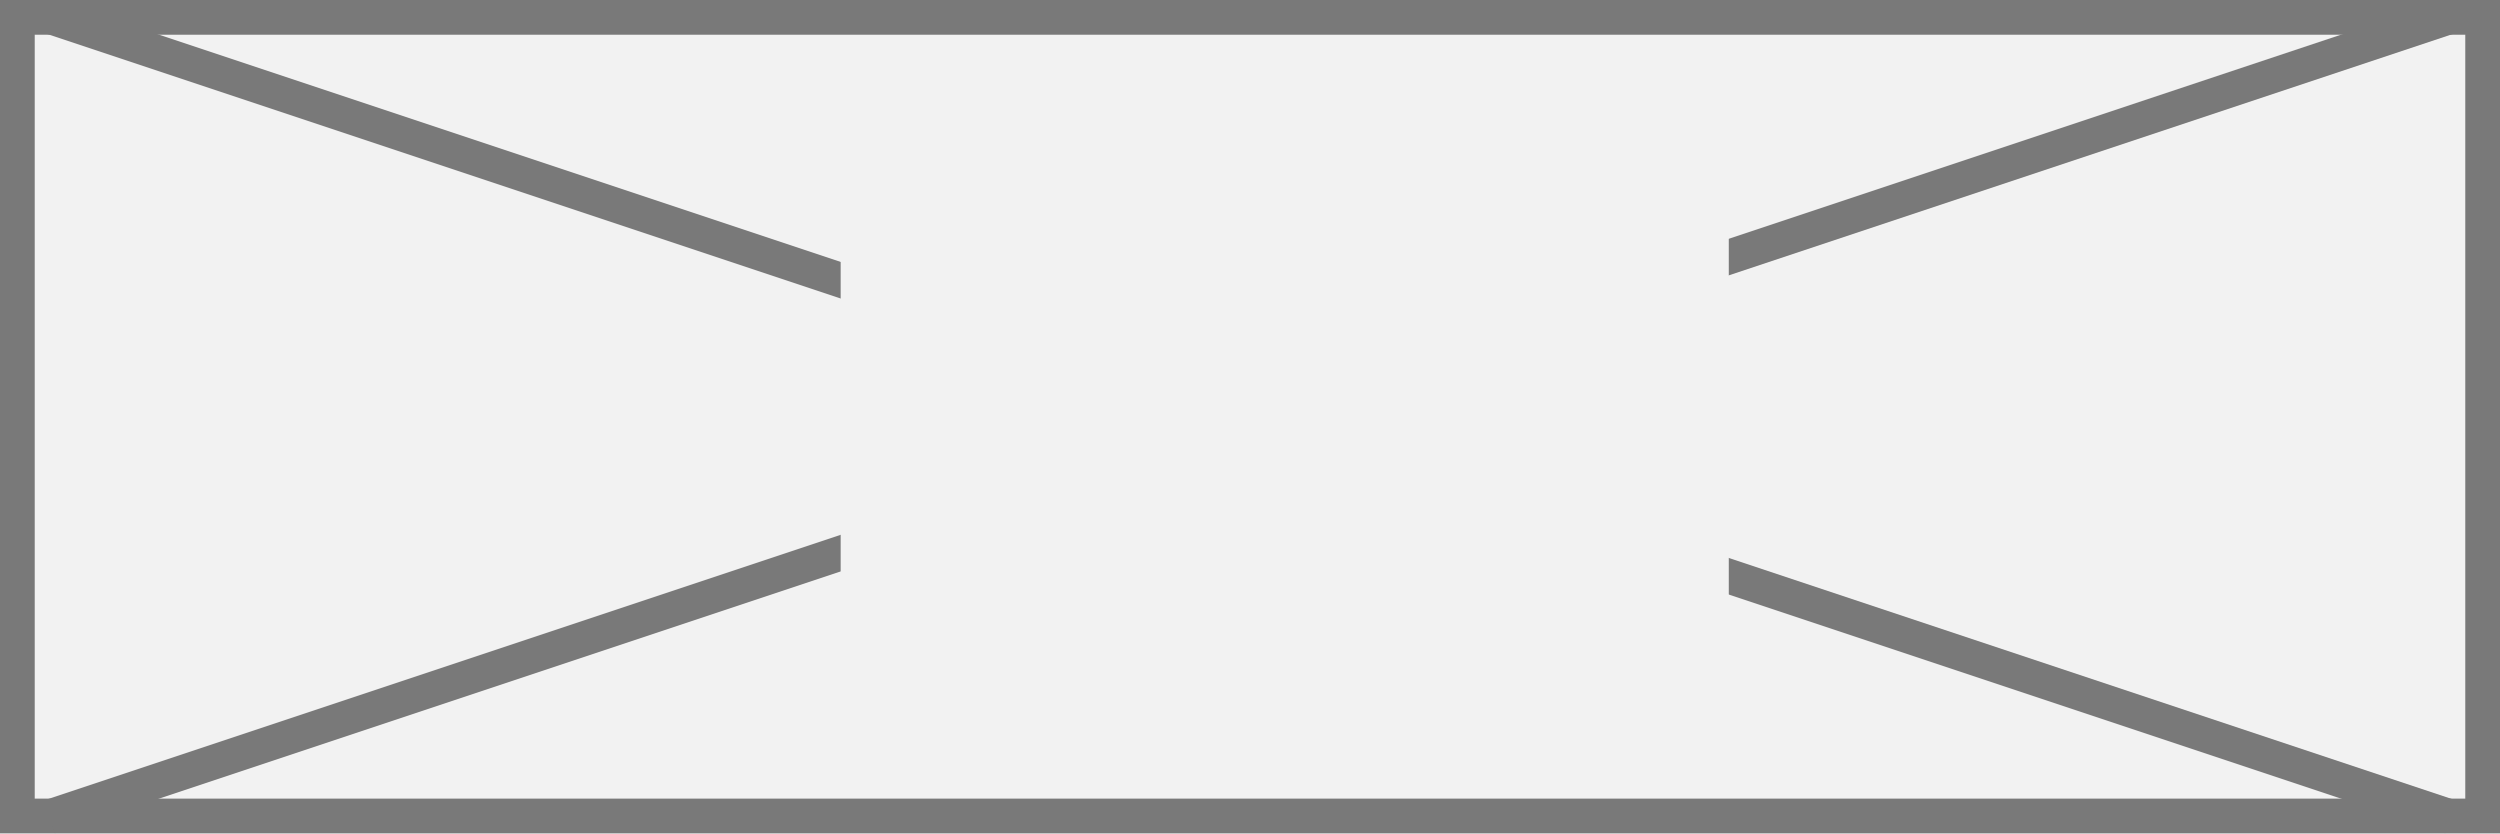
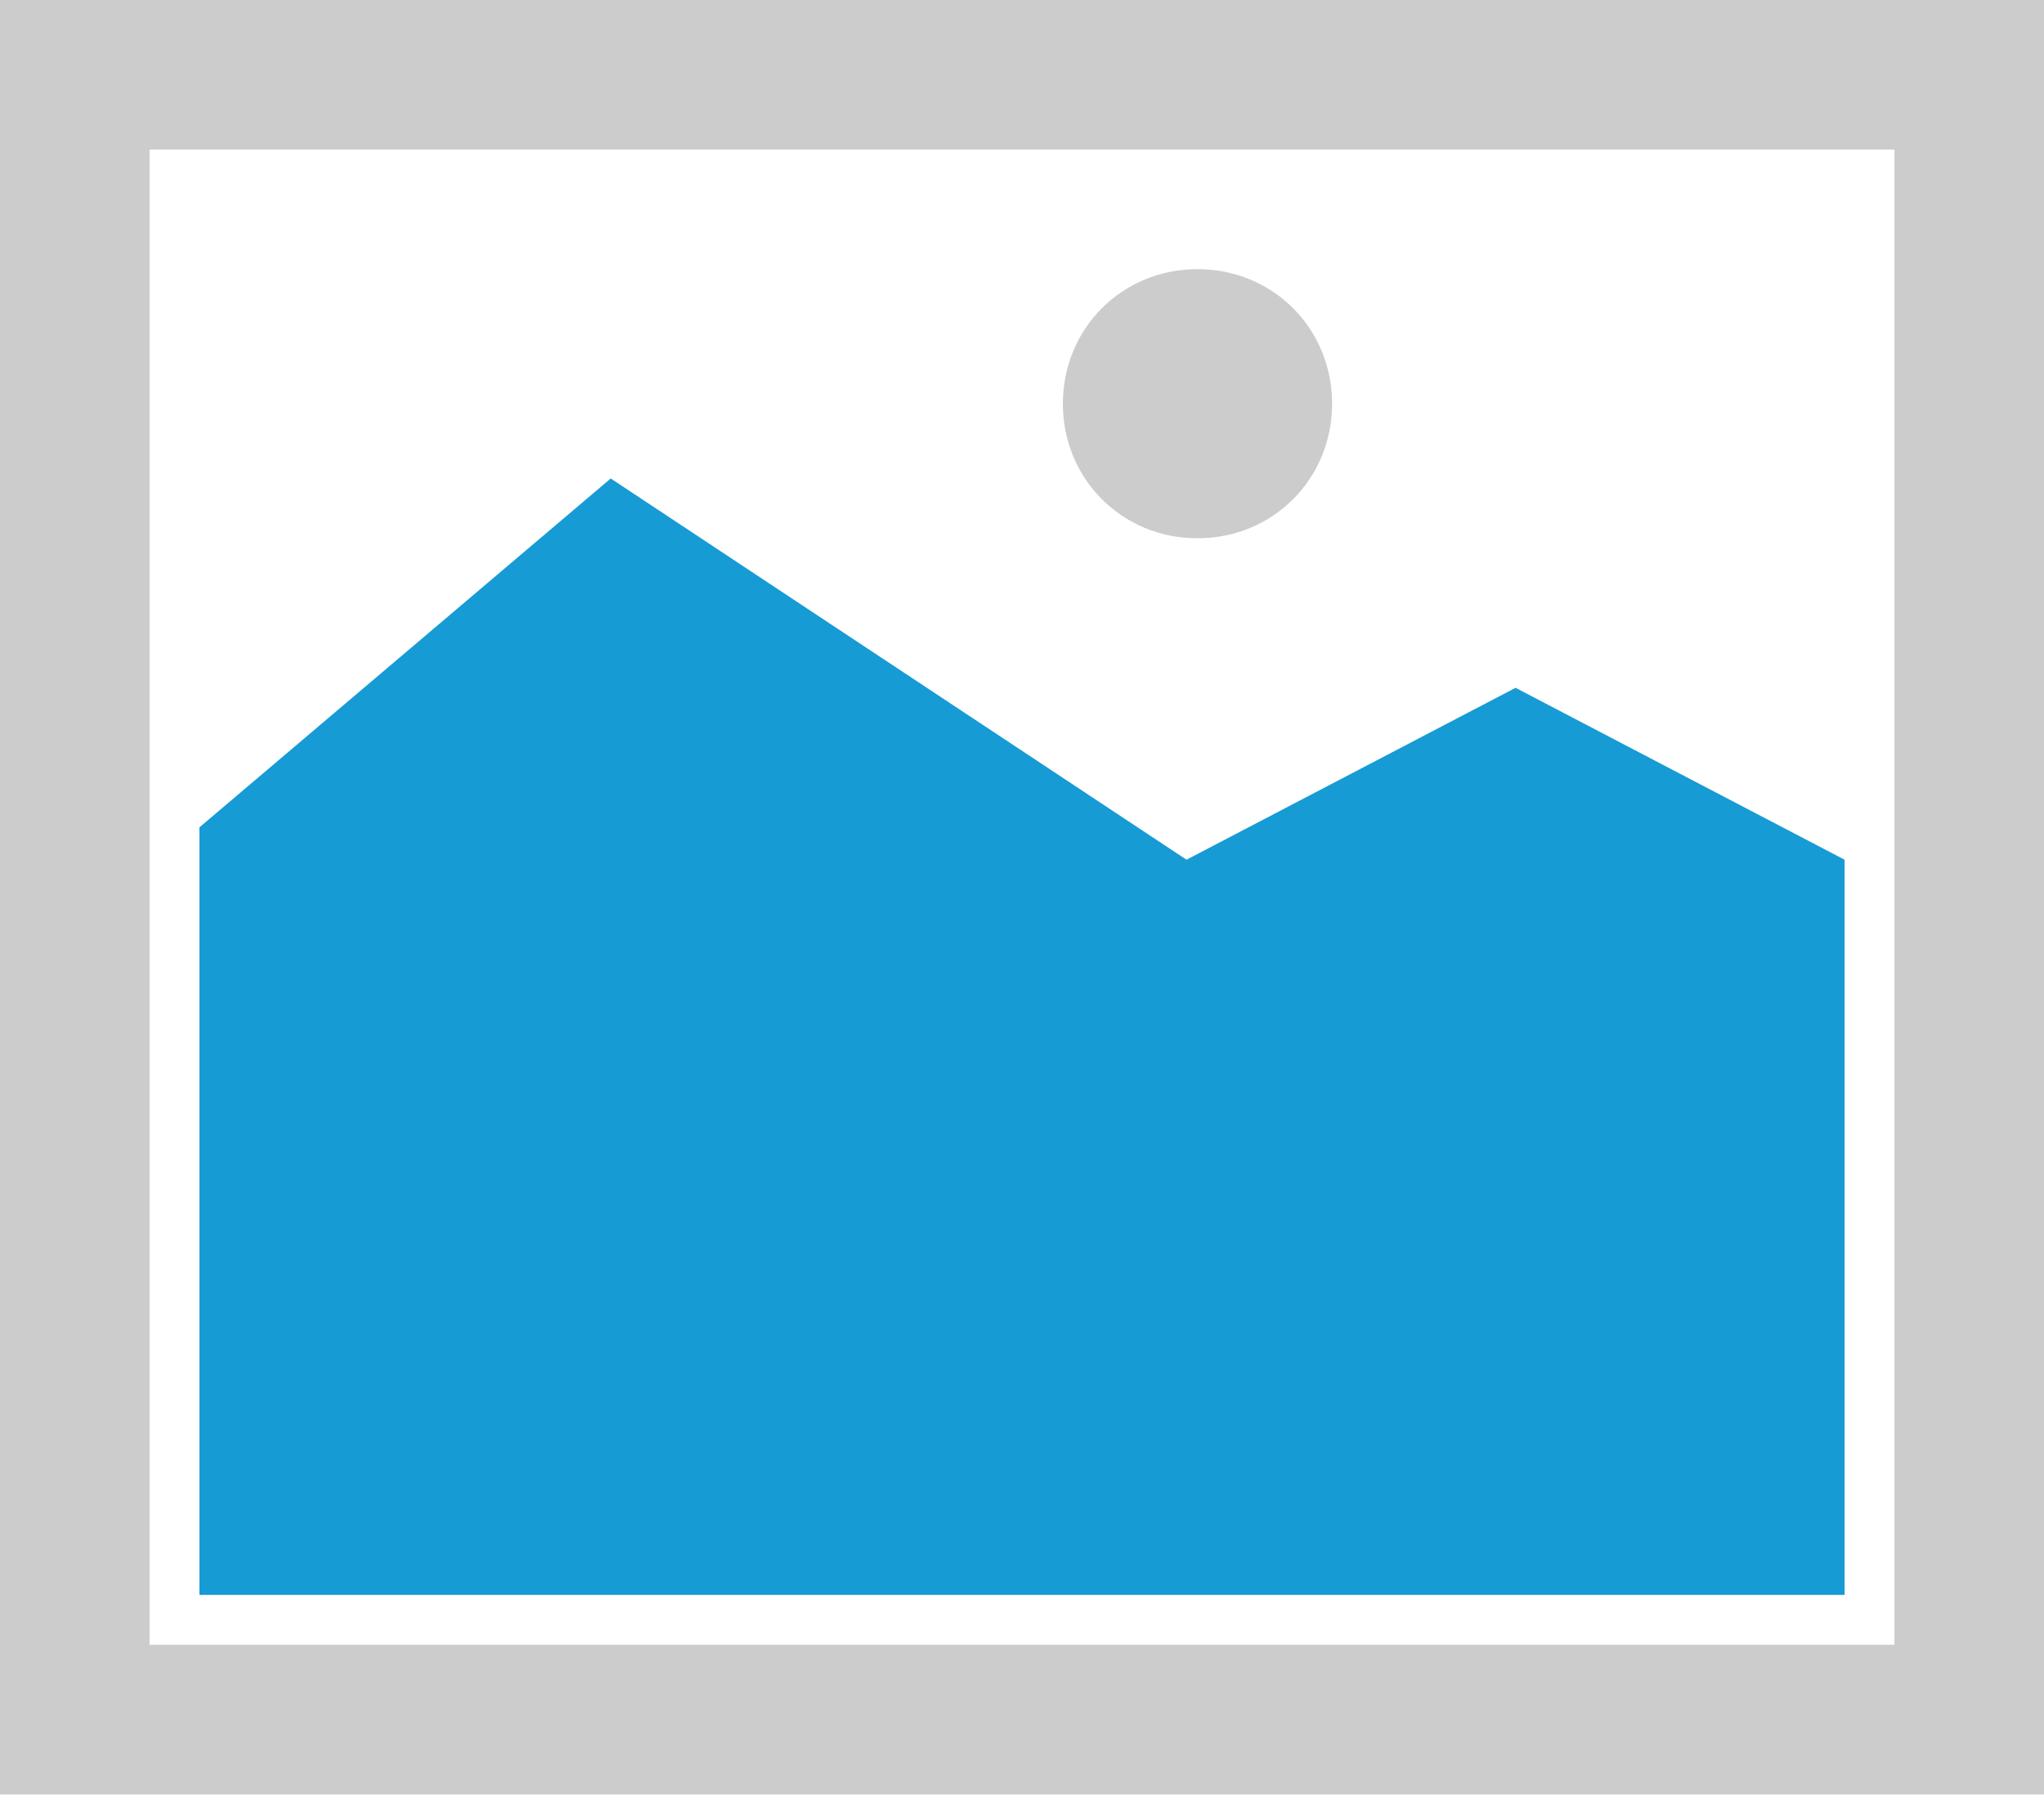
- <svg xmlns="http://www.w3.org/2000/svg" version="1.1" width="72px" height="24px">
-   <defs>
-     <mask fill="white" id="clip180">
-       <path d="M 31.211 24  L 56.789 24  L 56.789 43  L 31.211 43  Z M 7 21  L 79 21  L 79 45  L 7 45  Z " fill-rule="evenodd" />
-     </mask>
-   </defs>
-   <g transform="matrix(1 0 0 1 -7 -21 )">
-     <path d="M 7.5 21.5  L 78.5 21.5  L 78.5 44.5  L 7.5 44.5  L 7.5 21.5  Z " fill-rule="nonzero" fill="#f2f2f2" stroke="none" />
-     <path d="M 7.5 21.5  L 78.5 21.5  L 78.5 44.5  L 7.5 44.5  L 7.5 21.5  Z " stroke-width="1" stroke="#797979" fill="none" />
-     <path d="M 8.423 21.474  L 77.577 44.526  M 77.577 21.474  L 8.423 44.526  " stroke-width="1" stroke="#797979" fill="none" mask="url(#clip180)" />
+ <svg xmlns="http://www.w3.org/2000/svg" version="1.1" width="41px" height="36px">
+   <g transform="matrix(1 0 0 1 -1065 -274 )">
+     <path d="M 1065 274  L 1106 274  L 1106 310  L 1065 310  L 1065 274  " fill-rule="nonzero" fill="#cccccc" stroke="none" />
+     <path d="M 1068 277  L 1103 277  L 1103 307  L 1068 307  L 1068 277  " fill-rule="nonzero" fill="#ffffff" stroke="none" />
+     <path d="M 1089.02 284.8  C 1087.508 284.8  1086.32 283.612  1086.32 282.1  C 1086.32 280.588  1087.508 279.4  1089.02 279.4  C 1090.532 279.4  1091.72 280.588  1091.72 282.1  C 1091.72 283.612  1090.532 284.8  1089.02 284.8  " fill-rule="nonzero" fill="#cccccc" stroke="none" />
+     <path d="M 1069 306  L 1069 290.6  L 1077.25 283.6  L 1088.8 291.249  L 1095.4 287.8  L 1102 291.249  L 1102 306  L 1069 306  " fill-rule="nonzero" fill="#169bd5" stroke="none" />
  </g>
</svg>
